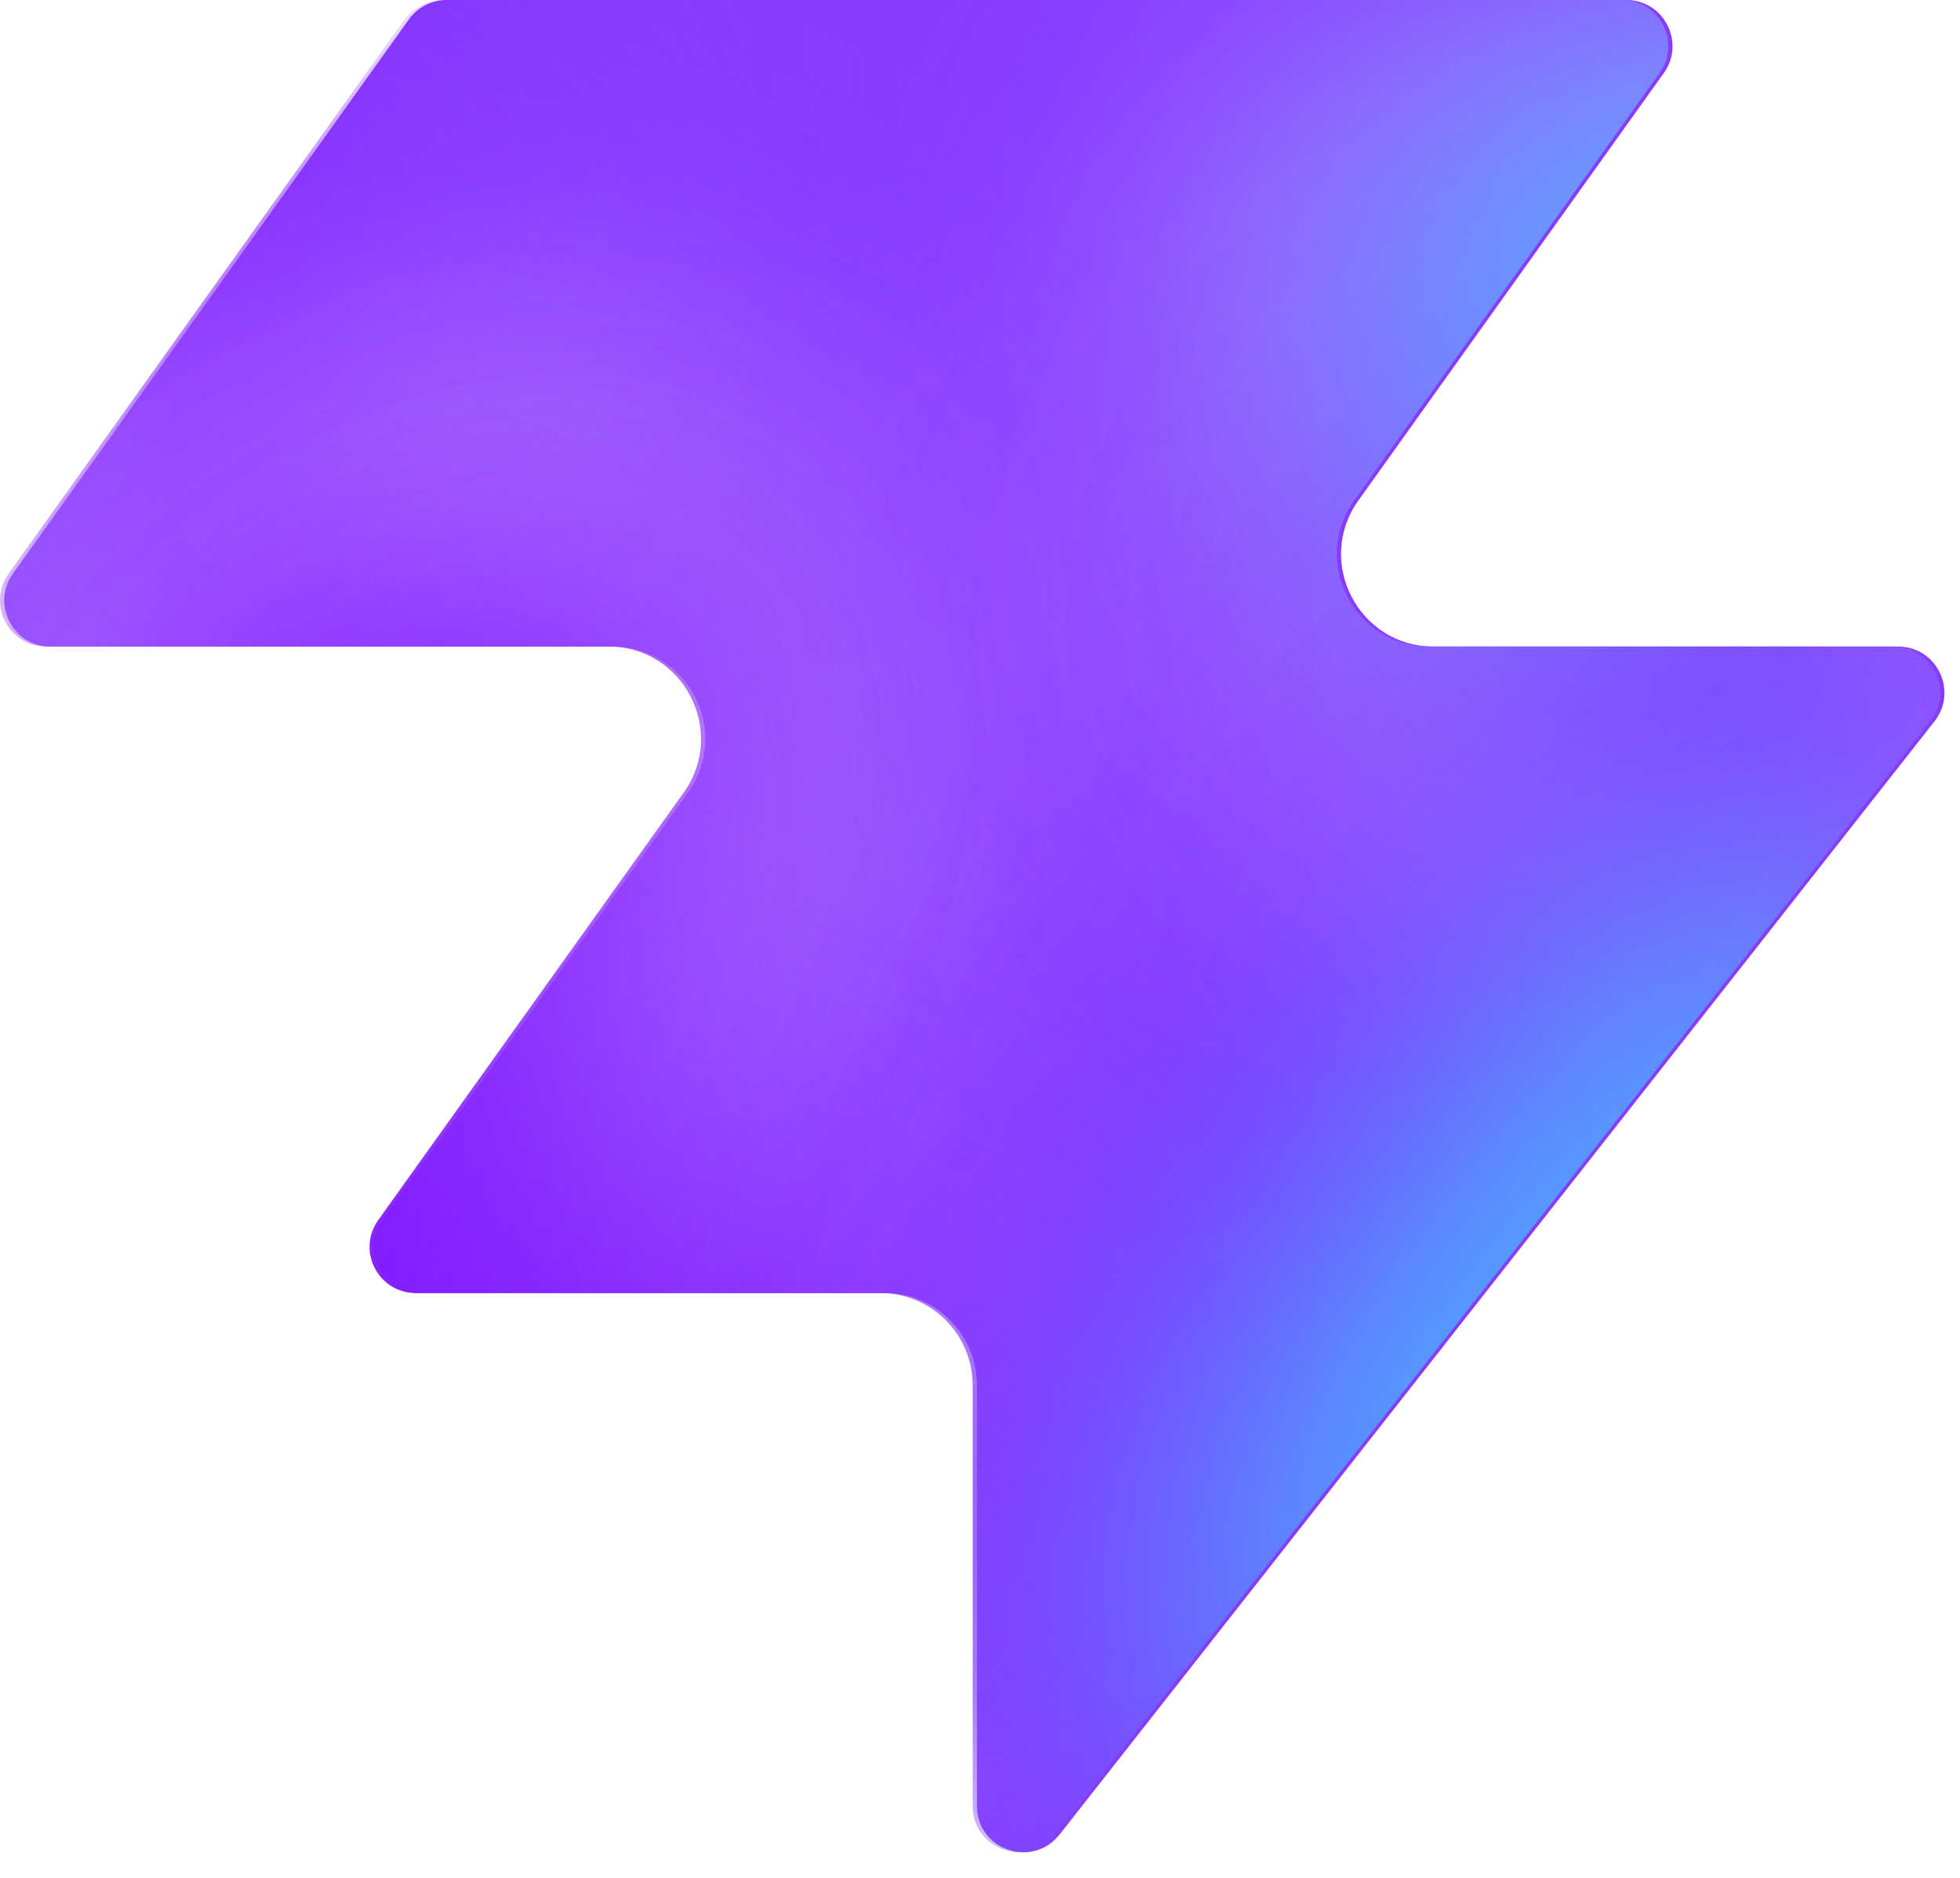
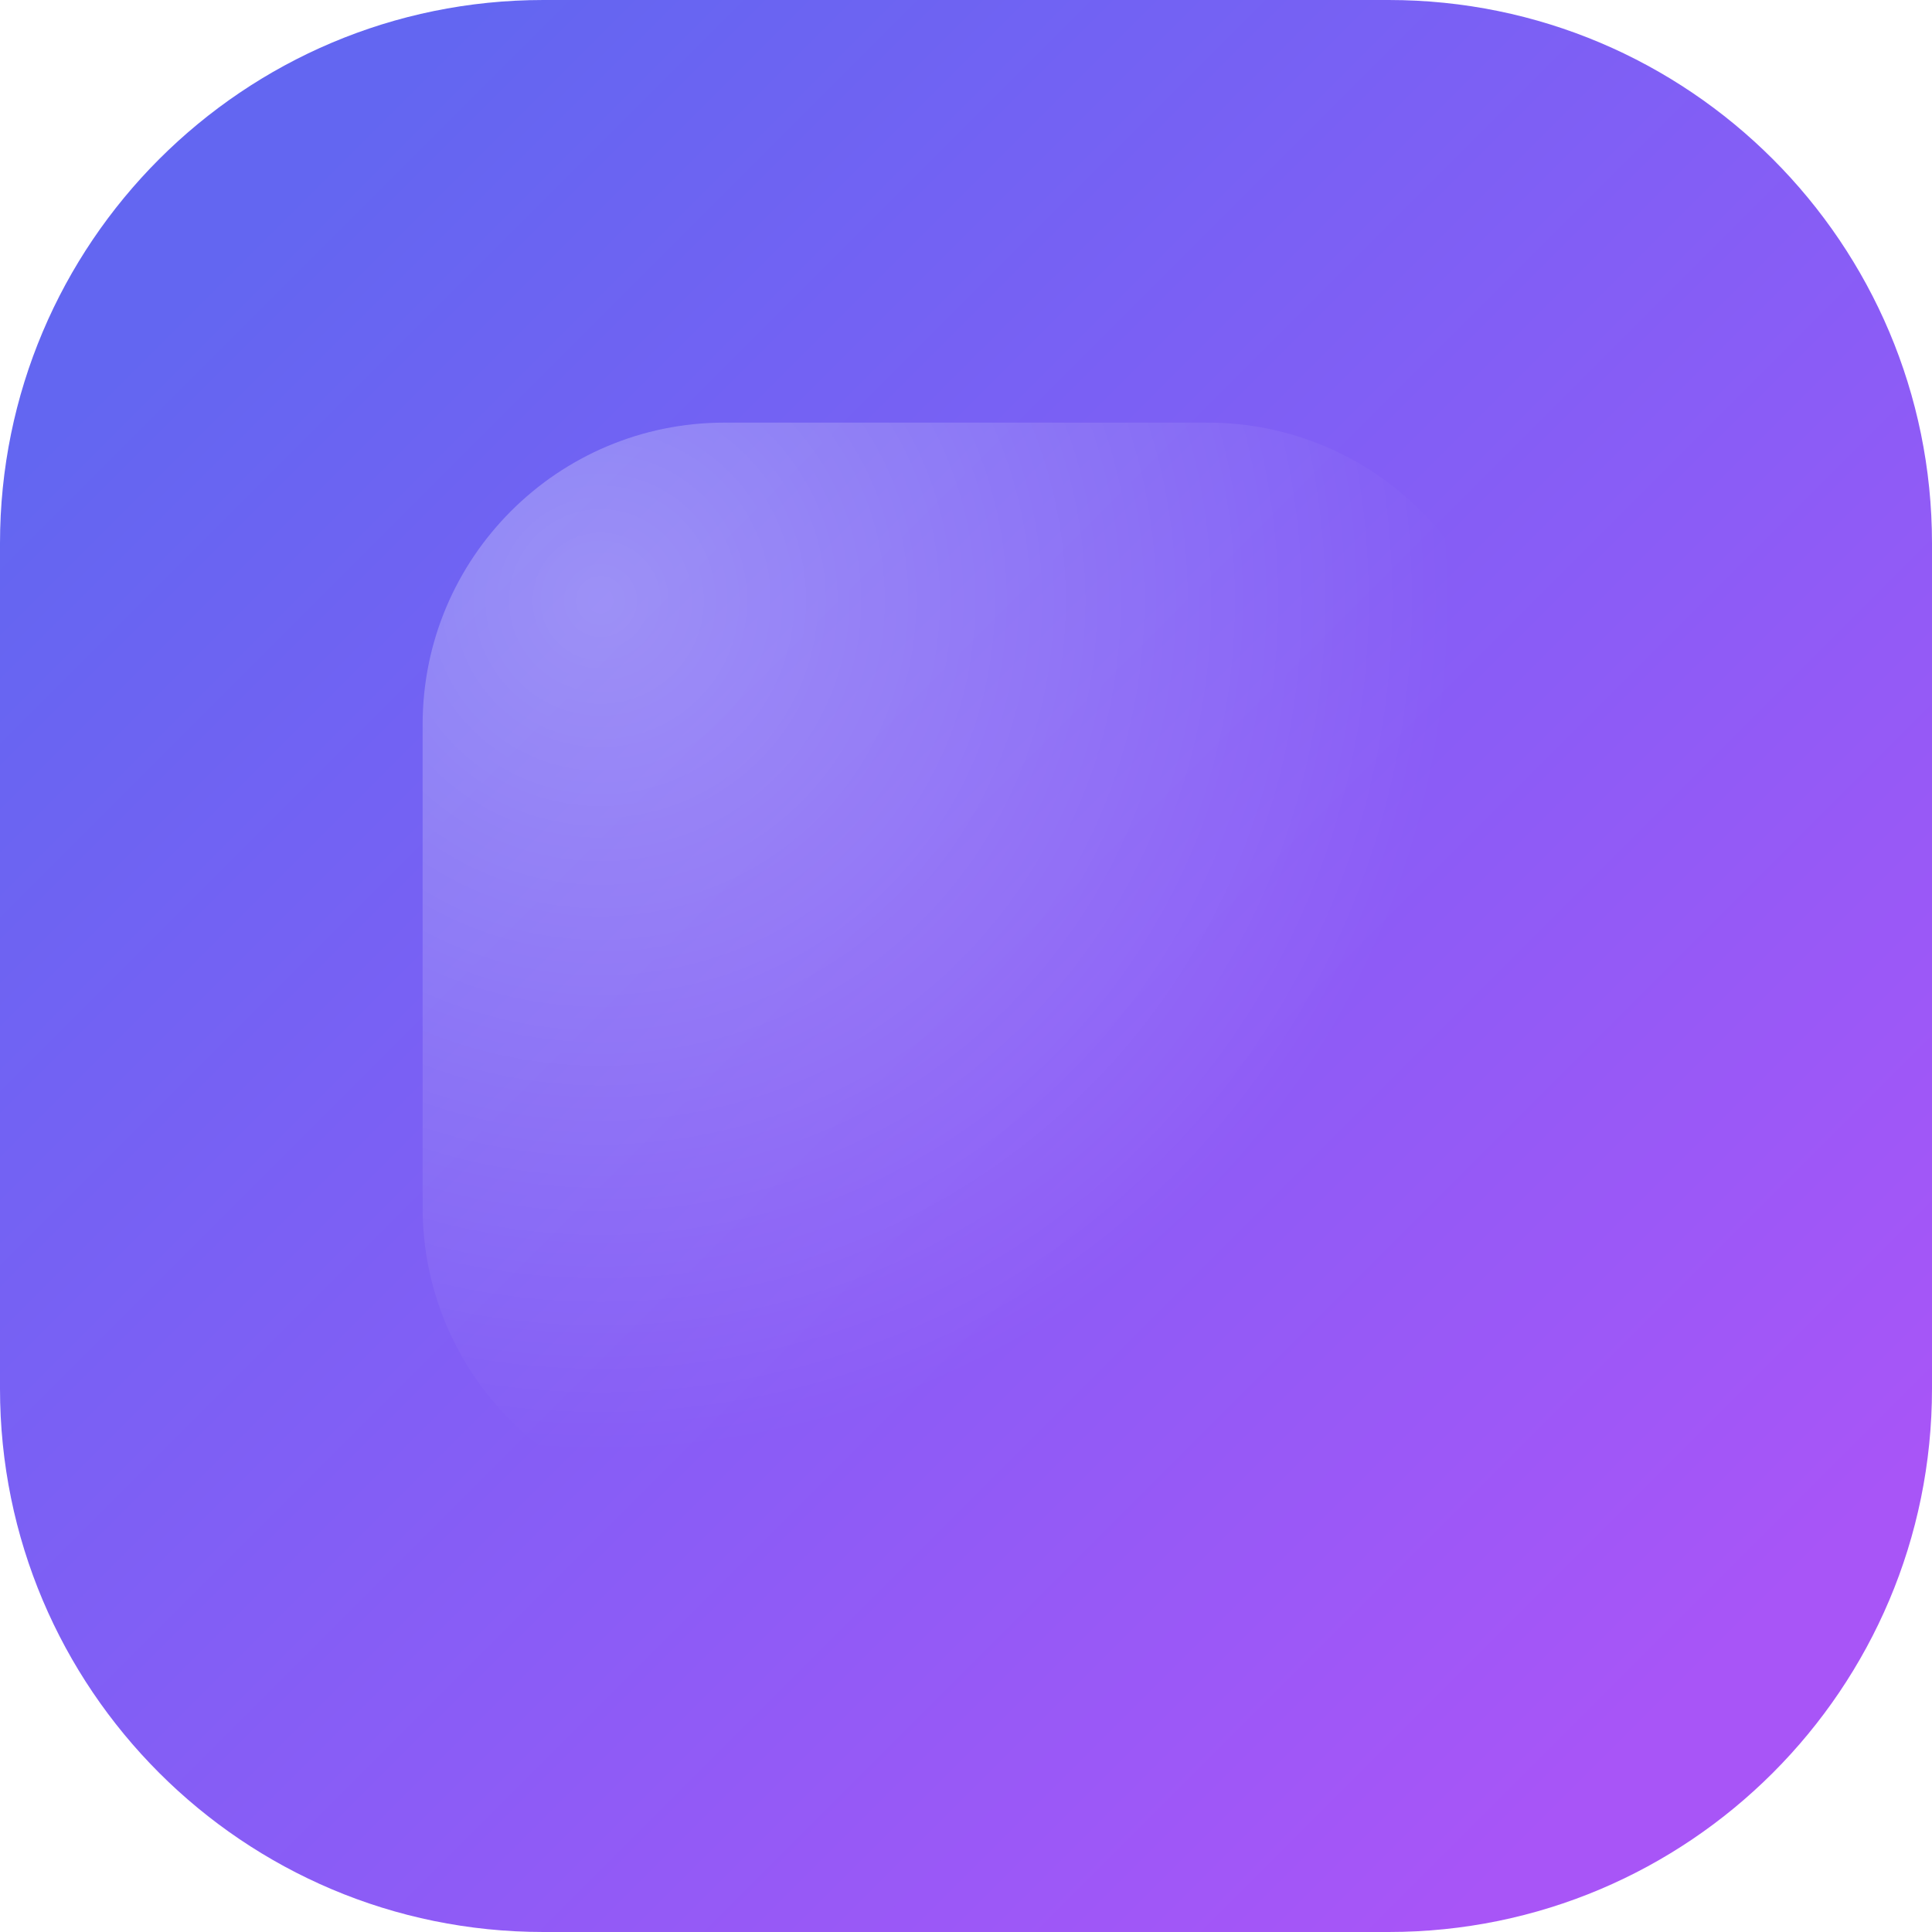
- <svg xmlns="http://www.w3.org/2000/svg" width="48" height="46" fill="none" viewBox="0 0 48 46">
-   <path fill="#863bff" d="M25.946 44.938c-.664.845-2.021.375-2.021-.698V33.937a2.26 2.26 0 0 0-2.262-2.262H10.287c-.92 0-1.456-1.04-.92-1.788l7.48-10.471c1.07-1.497 0-3.578-1.842-3.578H1.237c-.92 0-1.456-1.04-.92-1.788L10.013.474c.214-.297.556-.474.92-.474h28.894c.92 0 1.456 1.04.92 1.788l-7.48 10.471c-1.07 1.498 0 3.579 1.842 3.579h11.377c.943 0 1.473 1.088.89 1.83L25.947 44.94z" style="fill:#863bff;fill:color(display-p3 .525 .23 1);fill-opacity:1" />
-   <mask id="a" width="48" height="46" x="0" y="0" maskUnits="userSpaceOnUse" style="mask-type:alpha">
-     <path fill="#000" d="M25.842 44.938c-.664.844-2.021.375-2.021-.698V33.937a2.26 2.26 0 0 0-2.262-2.262H10.183c-.92 0-1.456-1.04-.92-1.788l7.48-10.471c1.07-1.498 0-3.579-1.842-3.579H1.133c-.92 0-1.456-1.04-.92-1.787L9.91.473c.214-.297.556-.474.92-.474h28.894c.92 0 1.456 1.04.92 1.788l-7.48 10.471c-1.07 1.498 0 3.578 1.842 3.578h11.377c.943 0 1.473 1.088.89 1.832L25.843 44.94z" style="fill:#000;fill-opacity:1" />
-   </mask>
-   <g mask="url(#a)">
-     <g filter="url(#b)">
-       <ellipse cx="5.508" cy="14.704" fill="#ede6ff" rx="5.508" ry="14.704" style="fill:#ede6ff;fill:color(display-p3 .927 .903 1);fill-opacity:1" transform="matrix(.00324 1 1 -.00324 -4.47 31.516)" />
-     </g>
-     <g filter="url(#c)">
-       <ellipse cx="10.399" cy="29.851" fill="#ede6ff" rx="10.399" ry="29.851" style="fill:#ede6ff;fill:color(display-p3 .927 .903 1);fill-opacity:1" transform="matrix(.00324 1 1 -.00324 -39.328 7.883)" />
-     </g>
-     <g filter="url(#d)">
-       <ellipse cx="5.508" cy="30.487" fill="#7e14ff" rx="5.508" ry="30.487" style="fill:#7e14ff;fill:color(display-p3 .492 .077 1);fill-opacity:1" transform="rotate(89.814 -25.913 -14.639)scale(1 -1)" />
-     </g>
-     <g filter="url(#e)">
-       <ellipse cx="5.508" cy="30.599" fill="#7e14ff" rx="5.508" ry="30.599" style="fill:#7e14ff;fill:color(display-p3 .492 .077 1);fill-opacity:1" transform="rotate(89.814 -32.644 -3.334)scale(1 -1)" />
-     </g>
-     <g filter="url(#f)">
-       <ellipse cx="5.508" cy="30.599" fill="#7e14ff" rx="5.508" ry="30.599" style="fill:#7e14ff;fill:color(display-p3 .492 .077 1);fill-opacity:1" transform="matrix(.00324 1 1 -.00324 -34.34 30.47)" />
-     </g>
-     <g filter="url(#g)">
-       <ellipse cx="14.072" cy="22.078" fill="#ede6ff" rx="14.072" ry="22.078" style="fill:#ede6ff;fill:color(display-p3 .927 .903 1);fill-opacity:1" transform="rotate(93.35 24.506 48.493)scale(-1 1)" />
-     </g>
-     <g filter="url(#h)">
-       <ellipse cx="3.47" cy="21.501" fill="#7e14ff" rx="3.47" ry="21.501" style="fill:#7e14ff;fill:color(display-p3 .492 .077 1);fill-opacity:1" transform="rotate(89.009 28.708 47.59)scale(-1 1)" />
-     </g>
-     <g filter="url(#i)">
-       <ellipse cx="3.47" cy="21.501" fill="#7e14ff" rx="3.47" ry="21.501" style="fill:#7e14ff;fill:color(display-p3 .492 .077 1);fill-opacity:1" transform="rotate(89.009 28.708 47.59)scale(-1 1)" />
-     </g>
-     <g filter="url(#j)">
-       <ellipse cx=".387" cy="8.972" fill="#7e14ff" rx="4.407" ry="29.108" style="fill:#7e14ff;fill:color(display-p3 .492 .077 1);fill-opacity:1" transform="rotate(39.51 .387 8.972)" />
-     </g>
-     <g filter="url(#k)">
-       <ellipse cx="47.523" cy="-6.092" fill="#7e14ff" rx="4.407" ry="29.108" style="fill:#7e14ff;fill:color(display-p3 .492 .077 1);fill-opacity:1" transform="rotate(37.892 47.523 -6.092)" />
-     </g>
-     <g filter="url(#l)">
-       <ellipse cx="41.412" cy="6.333" fill="#47bfff" rx="5.971" ry="9.665" style="fill:#47bfff;fill:color(display-p3 .28 .748 1);fill-opacity:1" transform="rotate(37.892 41.412 6.333)" />
-     </g>
-     <g filter="url(#m)">
-       <ellipse cx="-1.879" cy="38.332" fill="#7e14ff" rx="4.407" ry="29.108" style="fill:#7e14ff;fill:color(display-p3 .492 .077 1);fill-opacity:1" transform="rotate(37.892 -1.88 38.332)" />
-     </g>
-     <g filter="url(#n)">
-       <ellipse cx="-1.879" cy="38.332" fill="#7e14ff" rx="4.407" ry="29.108" style="fill:#7e14ff;fill:color(display-p3 .492 .077 1);fill-opacity:1" transform="rotate(37.892 -1.88 38.332)" />
-     </g>
-     <g filter="url(#o)">
-       <ellipse cx="35.651" cy="29.907" fill="#7e14ff" rx="4.407" ry="29.108" style="fill:#7e14ff;fill:color(display-p3 .492 .077 1);fill-opacity:1" transform="rotate(37.892 35.651 29.907)" />
-     </g>
-     <g filter="url(#p)">
-       <ellipse cx="38.418" cy="32.4" fill="#47bfff" rx="5.971" ry="15.297" style="fill:#47bfff;fill:color(display-p3 .28 .748 1);fill-opacity:1" transform="rotate(37.892 38.418 32.4)" />
-     </g>
-   </g>
+ <svg xmlns="http://www.w3.org/2000/svg" viewBox="0 0 32 32" fill="none">
  <defs>
-     <filter id="b" width="60.045" height="41.654" x="-19.77" y="16.149" color-interpolation-filters="sRGB" filterUnits="userSpaceOnUse">
-       <feFlood flood-opacity="0" result="BackgroundImageFix" />
-       <feBlend in="SourceGraphic" in2="BackgroundImageFix" result="shape" />
-       <feGaussianBlur result="effect1_foregroundBlur_2002_17158" stdDeviation="7.659" />
-     </filter>
-     <filter id="c" width="90.34" height="51.437" x="-54.613" y="-7.533" color-interpolation-filters="sRGB" filterUnits="userSpaceOnUse">
-       <feFlood flood-opacity="0" result="BackgroundImageFix" />
-       <feBlend in="SourceGraphic" in2="BackgroundImageFix" result="shape" />
-       <feGaussianBlur result="effect1_foregroundBlur_2002_17158" stdDeviation="7.659" />
-     </filter>
-     <filter id="d" width="79.355" height="29.4" x="-49.64" y="2.03" color-interpolation-filters="sRGB" filterUnits="userSpaceOnUse">
-       <feFlood flood-opacity="0" result="BackgroundImageFix" />
-       <feBlend in="SourceGraphic" in2="BackgroundImageFix" result="shape" />
-       <feGaussianBlur result="effect1_foregroundBlur_2002_17158" stdDeviation="4.596" />
-     </filter>
-     <filter id="e" width="79.579" height="29.4" x="-45.045" y="20.029" color-interpolation-filters="sRGB" filterUnits="userSpaceOnUse">
-       <feFlood flood-opacity="0" result="BackgroundImageFix" />
-       <feBlend in="SourceGraphic" in2="BackgroundImageFix" result="shape" />
-       <feGaussianBlur result="effect1_foregroundBlur_2002_17158" stdDeviation="4.596" />
-     </filter>
-     <filter id="f" width="79.579" height="29.4" x="-43.513" y="21.178" color-interpolation-filters="sRGB" filterUnits="userSpaceOnUse">
-       <feFlood flood-opacity="0" result="BackgroundImageFix" />
-       <feBlend in="SourceGraphic" in2="BackgroundImageFix" result="shape" />
-       <feGaussianBlur result="effect1_foregroundBlur_2002_17158" stdDeviation="4.596" />
-     </filter>
-     <filter id="g" width="74.749" height="58.852" x="15.756" y="-17.901" color-interpolation-filters="sRGB" filterUnits="userSpaceOnUse">
-       <feFlood flood-opacity="0" result="BackgroundImageFix" />
-       <feBlend in="SourceGraphic" in2="BackgroundImageFix" result="shape" />
-       <feGaussianBlur result="effect1_foregroundBlur_2002_17158" stdDeviation="7.659" />
-     </filter>
-     <filter id="h" width="61.377" height="25.362" x="23.548" y="2.284" color-interpolation-filters="sRGB" filterUnits="userSpaceOnUse">
-       <feFlood flood-opacity="0" result="BackgroundImageFix" />
-       <feBlend in="SourceGraphic" in2="BackgroundImageFix" result="shape" />
-       <feGaussianBlur result="effect1_foregroundBlur_2002_17158" stdDeviation="4.596" />
-     </filter>
-     <filter id="i" width="61.377" height="25.362" x="23.548" y="2.284" color-interpolation-filters="sRGB" filterUnits="userSpaceOnUse">
-       <feFlood flood-opacity="0" result="BackgroundImageFix" />
-       <feBlend in="SourceGraphic" in2="BackgroundImageFix" result="shape" />
-       <feGaussianBlur result="effect1_foregroundBlur_2002_17158" stdDeviation="4.596" />
-     </filter>
-     <filter id="j" width="56.045" height="63.649" x="-27.636" y="-22.853" color-interpolation-filters="sRGB" filterUnits="userSpaceOnUse">
-       <feFlood flood-opacity="0" result="BackgroundImageFix" />
-       <feBlend in="SourceGraphic" in2="BackgroundImageFix" result="shape" />
-       <feGaussianBlur result="effect1_foregroundBlur_2002_17158" stdDeviation="4.596" />
-     </filter>
-     <filter id="k" width="54.814" height="64.646" x="20.116" y="-38.415" color-interpolation-filters="sRGB" filterUnits="userSpaceOnUse">
-       <feFlood flood-opacity="0" result="BackgroundImageFix" />
-       <feBlend in="SourceGraphic" in2="BackgroundImageFix" result="shape" />
-       <feGaussianBlur result="effect1_foregroundBlur_2002_17158" stdDeviation="4.596" />
-     </filter>
-     <filter id="l" width="33.541" height="35.313" x="24.641" y="-11.323" color-interpolation-filters="sRGB" filterUnits="userSpaceOnUse">
-       <feFlood flood-opacity="0" result="BackgroundImageFix" />
-       <feBlend in="SourceGraphic" in2="BackgroundImageFix" result="shape" />
-       <feGaussianBlur result="effect1_foregroundBlur_2002_17158" stdDeviation="4.596" />
-     </filter>
-     <filter id="m" width="54.814" height="64.646" x="-29.286" y="6.009" color-interpolation-filters="sRGB" filterUnits="userSpaceOnUse">
-       <feFlood flood-opacity="0" result="BackgroundImageFix" />
-       <feBlend in="SourceGraphic" in2="BackgroundImageFix" result="shape" />
-       <feGaussianBlur result="effect1_foregroundBlur_2002_17158" stdDeviation="4.596" />
-     </filter>
-     <filter id="n" width="54.814" height="64.646" x="-29.286" y="6.009" color-interpolation-filters="sRGB" filterUnits="userSpaceOnUse">
-       <feFlood flood-opacity="0" result="BackgroundImageFix" />
-       <feBlend in="SourceGraphic" in2="BackgroundImageFix" result="shape" />
-       <feGaussianBlur result="effect1_foregroundBlur_2002_17158" stdDeviation="4.596" />
-     </filter>
-     <filter id="o" width="54.814" height="64.646" x="8.244" y="-2.416" color-interpolation-filters="sRGB" filterUnits="userSpaceOnUse">
-       <feFlood flood-opacity="0" result="BackgroundImageFix" />
-       <feBlend in="SourceGraphic" in2="BackgroundImageFix" result="shape" />
-       <feGaussianBlur result="effect1_foregroundBlur_2002_17158" stdDeviation="4.596" />
-     </filter>
-     <filter id="p" width="39.409" height="43.623" x="18.713" y="10.588" color-interpolation-filters="sRGB" filterUnits="userSpaceOnUse">
-       <feFlood flood-opacity="0" result="BackgroundImageFix" />
-       <feBlend in="SourceGraphic" in2="BackgroundImageFix" result="shape" />
-       <feGaussianBlur result="effect1_foregroundBlur_2002_17158" stdDeviation="4.596" />
-     </filter>
+     <linearGradient id="celebre-grad" x1="4" y1="4" x2="28" y2="28" gradientUnits="userSpaceOnUse">
+       <stop stop-color="#6366F1" />
+       <stop offset="0.6" stop-color="#8B5CF6" />
+       <stop offset="1" stop-color="#A855F7" />
+     </linearGradient>
+     <radialGradient id="celebre-shine" cx="0" cy="0" r="1" gradientUnits="userSpaceOnUse" gradientTransform="translate(10 10) rotate(45) scale(14)">
+       <stop stop-color="#fff" stop-opacity="0.85" />
+       <stop offset="1" stop-color="#fff" stop-opacity="0" />
+     </radialGradient>
  </defs>
+   <rect width="32" height="32" rx="9" fill="url(#celebre-grad)" />
+   <rect x="7" y="7" width="18" height="18" rx="5" fill="url(#celebre-shine)" opacity="0.35" />
</svg>
